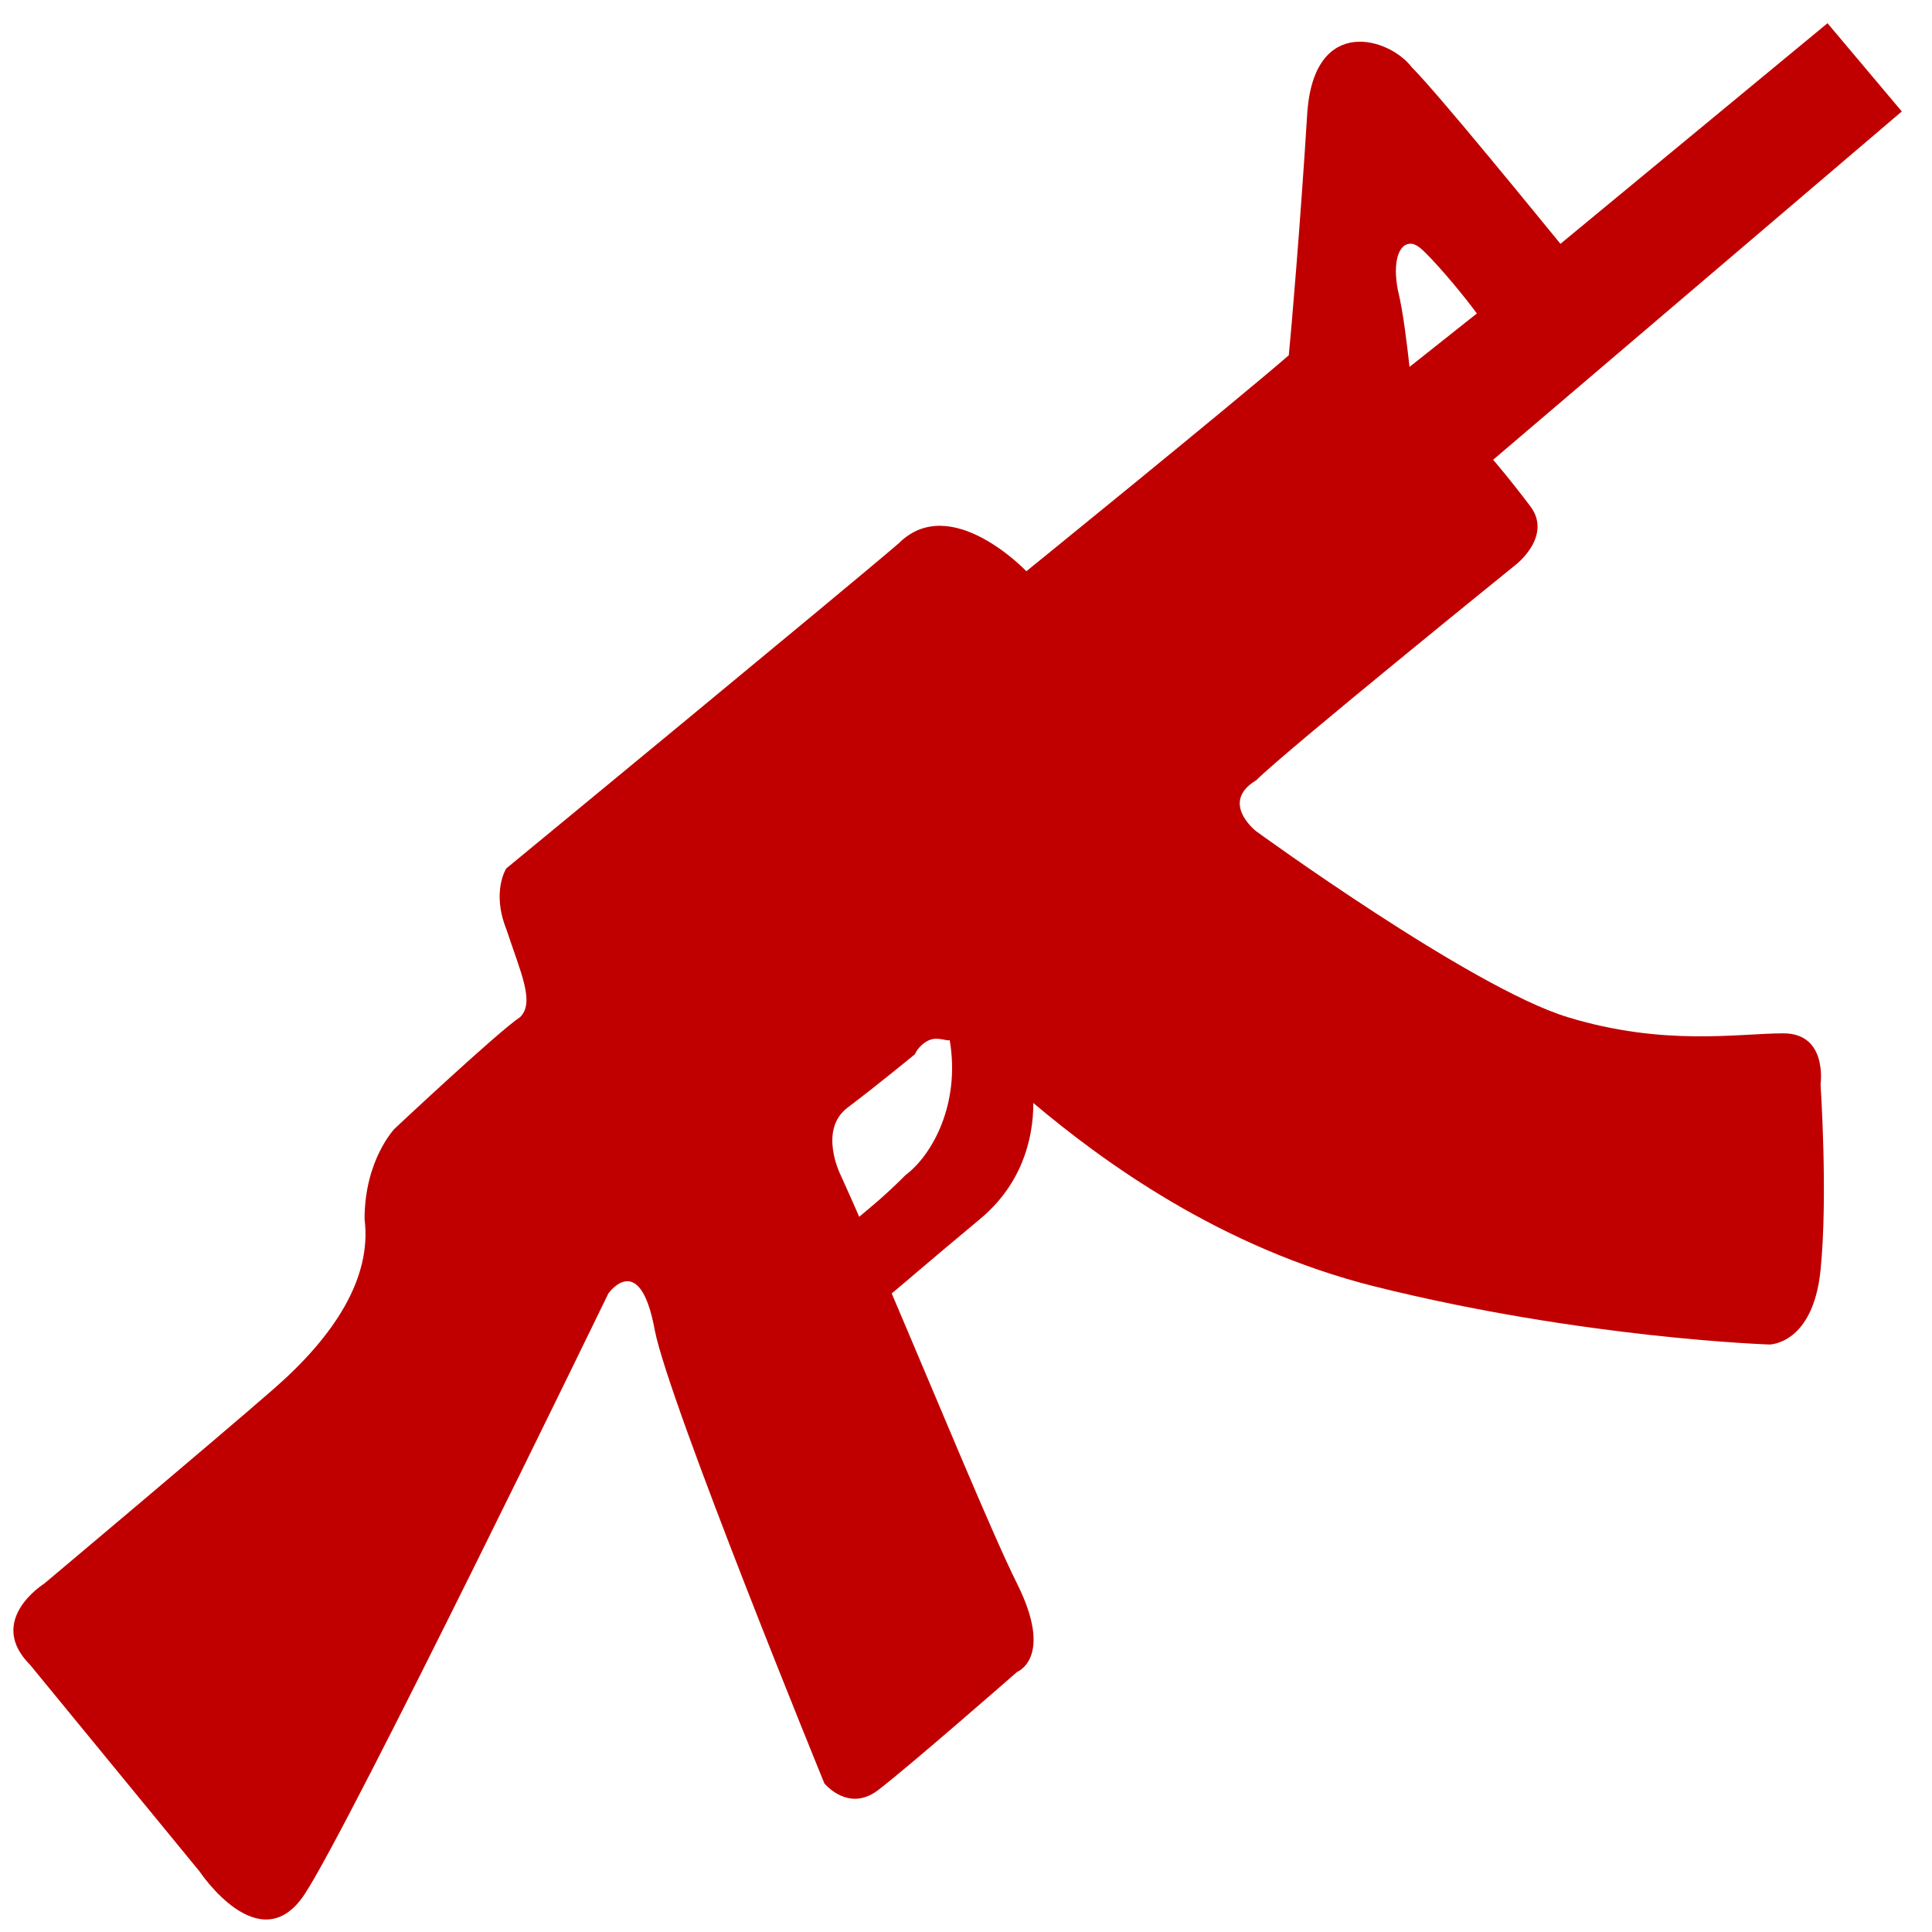
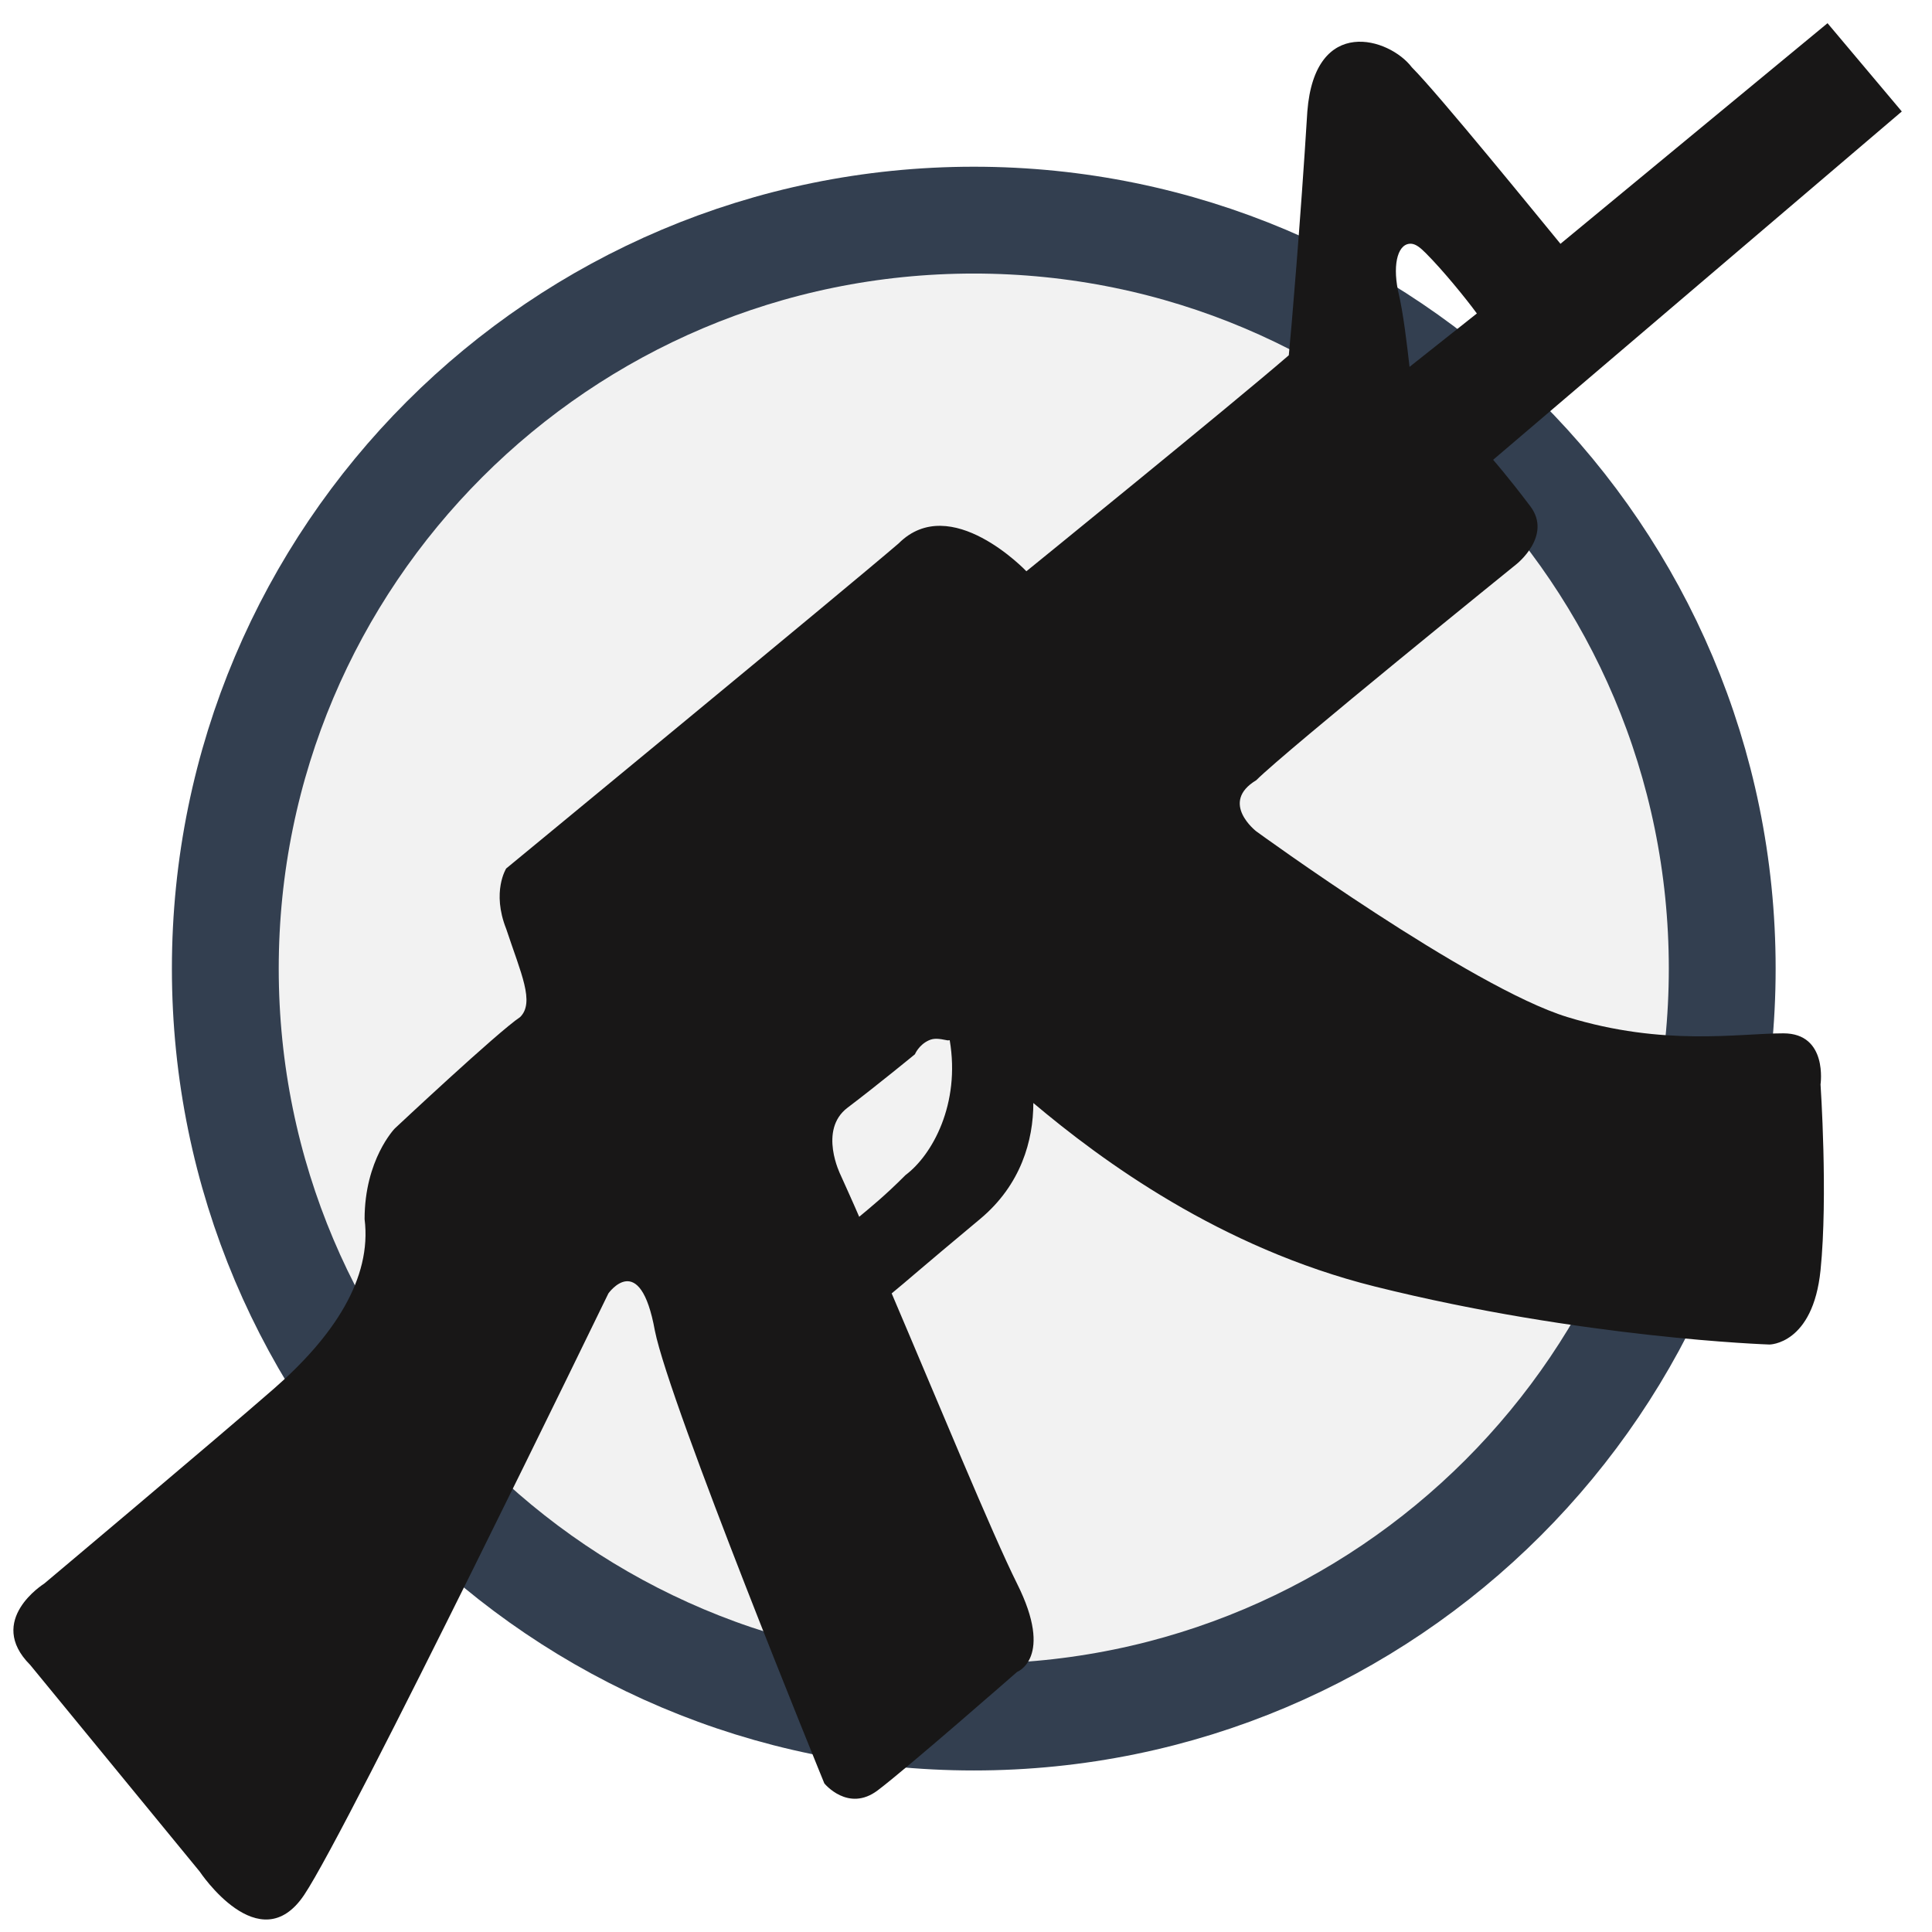
- <svg xmlns="http://www.w3.org/2000/svg" width="109" height="109" xml:space="preserve" overflow="hidden">
+ <svg xmlns="http://www.w3.org/2000/svg" width="373" height="373" xml:space="preserve" overflow="hidden">
  <defs>
    <clipPath id="clip0">
-       <rect x="627" y="347" width="109" height="109" />
+       <rect x="2200" y="1235" width="373" height="373" />
    </clipPath>
  </defs>
-   <g clip-path="url(#clip0)" transform="translate(-627 -347)">
-     <path d="M730.105 348.31 715.038 360.756C713.826 359.282 708.161 352.306 706.654 350.799 705.393 349.129 701.184 347.835 700.759 353.288 700.382 359.413 699.841 365.784 699.711 367.044 696.632 369.714 684.906 379.228 684.906 379.228 684.906 379.228 680.632 374.725 677.701 377.656 674.769 380.178 655.56 395.998 655.56 395.998 655.56 395.998 654.725 397.308 655.56 399.404 656.395 401.926 657.181 403.547 656.346 404.382 655.085 405.217 649.272 410.671 649.272 410.671 649.272 410.671 647.568 412.423 647.568 415.78 647.994 419.137 645.816 422.412 642.459 425.344 639.102 428.275 629.489 436.349 629.489 436.349 629.489 436.349 626.181 438.412 628.703 440.934L638.267 452.594C638.267 452.594 641.64 457.67 644.162 453.904 646.684 450.137 661.325 419.972 661.325 419.972 661.325 419.972 663.109 417.45 663.945 422.068 664.78 426.261 673.509 447.615 673.509 447.615 673.509 447.615 674.851 449.269 676.522 448.009 678.192 446.748 684.382 441.327 684.382 441.327 684.382 441.327 686.478 440.541 684.382 436.349 682.99 433.564 679.83 425.884 677.308 419.972 678.225 419.219 678.732 418.744 682.286 415.78 684.612 413.848 685.299 411.326 685.299 409.23 689.164 412.488 695.846 417.401 704.558 419.579 716.299 422.511 726.829 422.855 726.829 422.855 726.829 422.855 729.286 422.855 729.712 418.662 730.137 414.47 729.712 408.182 729.712 408.182 729.712 408.182 730.137 405.299 727.615 405.299 725.093 405.299 720.885 406.052 715.432 404.382 709.978 402.712 697.876 393.901 697.876 393.901 697.876 393.901 695.78 392.28 697.876 391.019 699.547 389.349 712.549 378.835 712.549 378.835 712.549 378.835 714.596 377.23 713.336 375.56 712.074 373.89 711.239 372.94 711.239 372.94L734.297 353.288ZM706.654 360.756C706.9 360.789 707.129 360.969 707.44 361.28 708.406 362.246 709.7 363.835 710.322 364.686L706.523 367.7C706.392 366.553 706.179 364.637 705.868 363.376 705.557 361.804 705.901 360.674 706.654 360.756ZM679.404 405.692C679.699 405.561 679.961 405.594 680.452 405.692 680.452 405.709 680.583 405.676 680.583 405.692 681.189 409.279 679.6 412.161 678.094 413.291 676.898 414.487 676.178 415.06 675.474 415.649 675.277 415.174 674.425 413.291 674.425 413.291 674.425 413.291 673.148 410.752 674.818 409.491 676.489 408.231 678.618 406.478 678.618 406.478 678.618 406.478 678.831 405.954 679.404 405.692Z" fill="#C00000" />
+   <g clip-path="url(#clip0)" transform="translate(-2200 -1235)">
+     <path d="M2243.5 1422C2243.5 1342.19 2308.2 1277.5 2388 1277.5 2467.81 1277.5 2532.5 1342.19 2532.5 1422 2532.5 1501.81 2467.81 1566.5 2388 1566.5 2308.2 1566.5 2243.5 1501.81 2243.5 1422Z" stroke="#333F50" stroke-width="20.625" stroke-miterlimit="8" fill="#F2F2F2" fill-rule="evenodd" />
+     <path d="M2552.83 1239.48 2501.27 1282.07C2497.12 1277.03 2477.73 1253.16 2472.58 1248 2468.26 1242.29 2453.86 1237.86 2452.4 1256.52 2451.11 1277.48 2449.26 1299.28 2448.82 1303.59 2438.28 1312.73 2398.16 1345.29 2398.16 1345.29 2398.16 1345.29 2383.53 1329.88 2373.5 1339.91 2363.47 1348.54 2297.73 1402.67 2297.73 1402.67 2297.73 1402.67 2294.88 1407.15 2297.73 1414.33 2300.59 1422.96 2303.28 1428.51 2300.42 1431.36 2296.11 1434.22 2276.21 1452.88 2276.21 1452.88 2276.21 1452.88 2270.39 1458.88 2270.39 1470.37 2271.84 1481.85 2264.39 1493.06 2252.9 1503.09 2241.41 1513.12 2208.52 1540.75 2208.52 1540.75 2208.52 1540.75 2197.2 1547.81 2205.83 1556.44L2238.56 1596.34C2238.56 1596.34 2250.1 1613.72 2258.73 1600.83 2267.36 1587.94 2317.46 1484.71 2317.46 1484.71 2317.46 1484.71 2323.57 1476.08 2326.43 1491.89 2329.28 1506.23 2359.15 1579.31 2359.15 1579.31 2359.15 1579.31 2363.75 1584.97 2369.46 1580.65 2375.18 1576.34 2396.36 1557.79 2396.36 1557.79 2396.36 1557.79 2403.54 1555.1 2396.36 1540.75 2391.6 1531.23 2380.78 1504.94 2372.15 1484.71 2375.29 1482.14 2377.03 1480.51 2389.19 1470.37 2397.15 1463.75 2399.5 1455.12 2399.5 1447.95 2412.73 1459.1 2435.59 1475.92 2465.4 1483.37 2505.58 1493.4 2541.62 1494.58 2541.62 1494.58 2541.62 1494.58 2550.02 1494.58 2551.48 1480.23 2552.94 1465.88 2551.48 1444.36 2551.48 1444.36 2551.48 1444.36 2552.94 1434.5 2544.31 1434.5 2535.68 1434.5 2521.27 1437.08 2502.61 1431.36 2483.95 1425.65 2442.54 1395.5 2442.54 1395.5 2442.54 1395.5 2435.37 1389.95 2442.54 1385.63 2448.26 1379.92 2492.75 1343.94 2492.75 1343.94 2492.75 1343.94 2499.76 1338.45 2495.44 1332.73 2491.13 1327.02 2488.27 1323.77 2488.27 1323.77L2567.17 1256.52ZM2472.58 1282.07C2473.42 1282.19 2474.2 1282.8 2475.27 1283.87 2478.57 1287.17 2483 1292.61 2485.13 1295.52L2472.13 1305.83C2471.68 1301.91 2470.95 1295.35 2469.89 1291.04 2468.82 1285.66 2470 1281.79 2472.58 1282.07ZM2379.33 1435.85C2380.34 1435.4 2381.23 1435.51 2382.91 1435.85 2382.91 1435.9 2383.36 1435.79 2383.36 1435.85 2385.44 1448.12 2380 1457.98 2374.84 1461.85 2370.75 1465.94 2368.29 1467.9 2365.88 1469.92 2365.2 1468.29 2362.29 1461.85 2362.29 1461.85 2362.29 1461.85 2357.92 1453.16 2363.64 1448.85 2369.35 1444.53 2376.64 1438.54 2376.64 1438.54 2376.64 1438.54 2377.37 1436.74 2379.33 1435.85Z" fill="#181717" />
  </g>
</svg>
